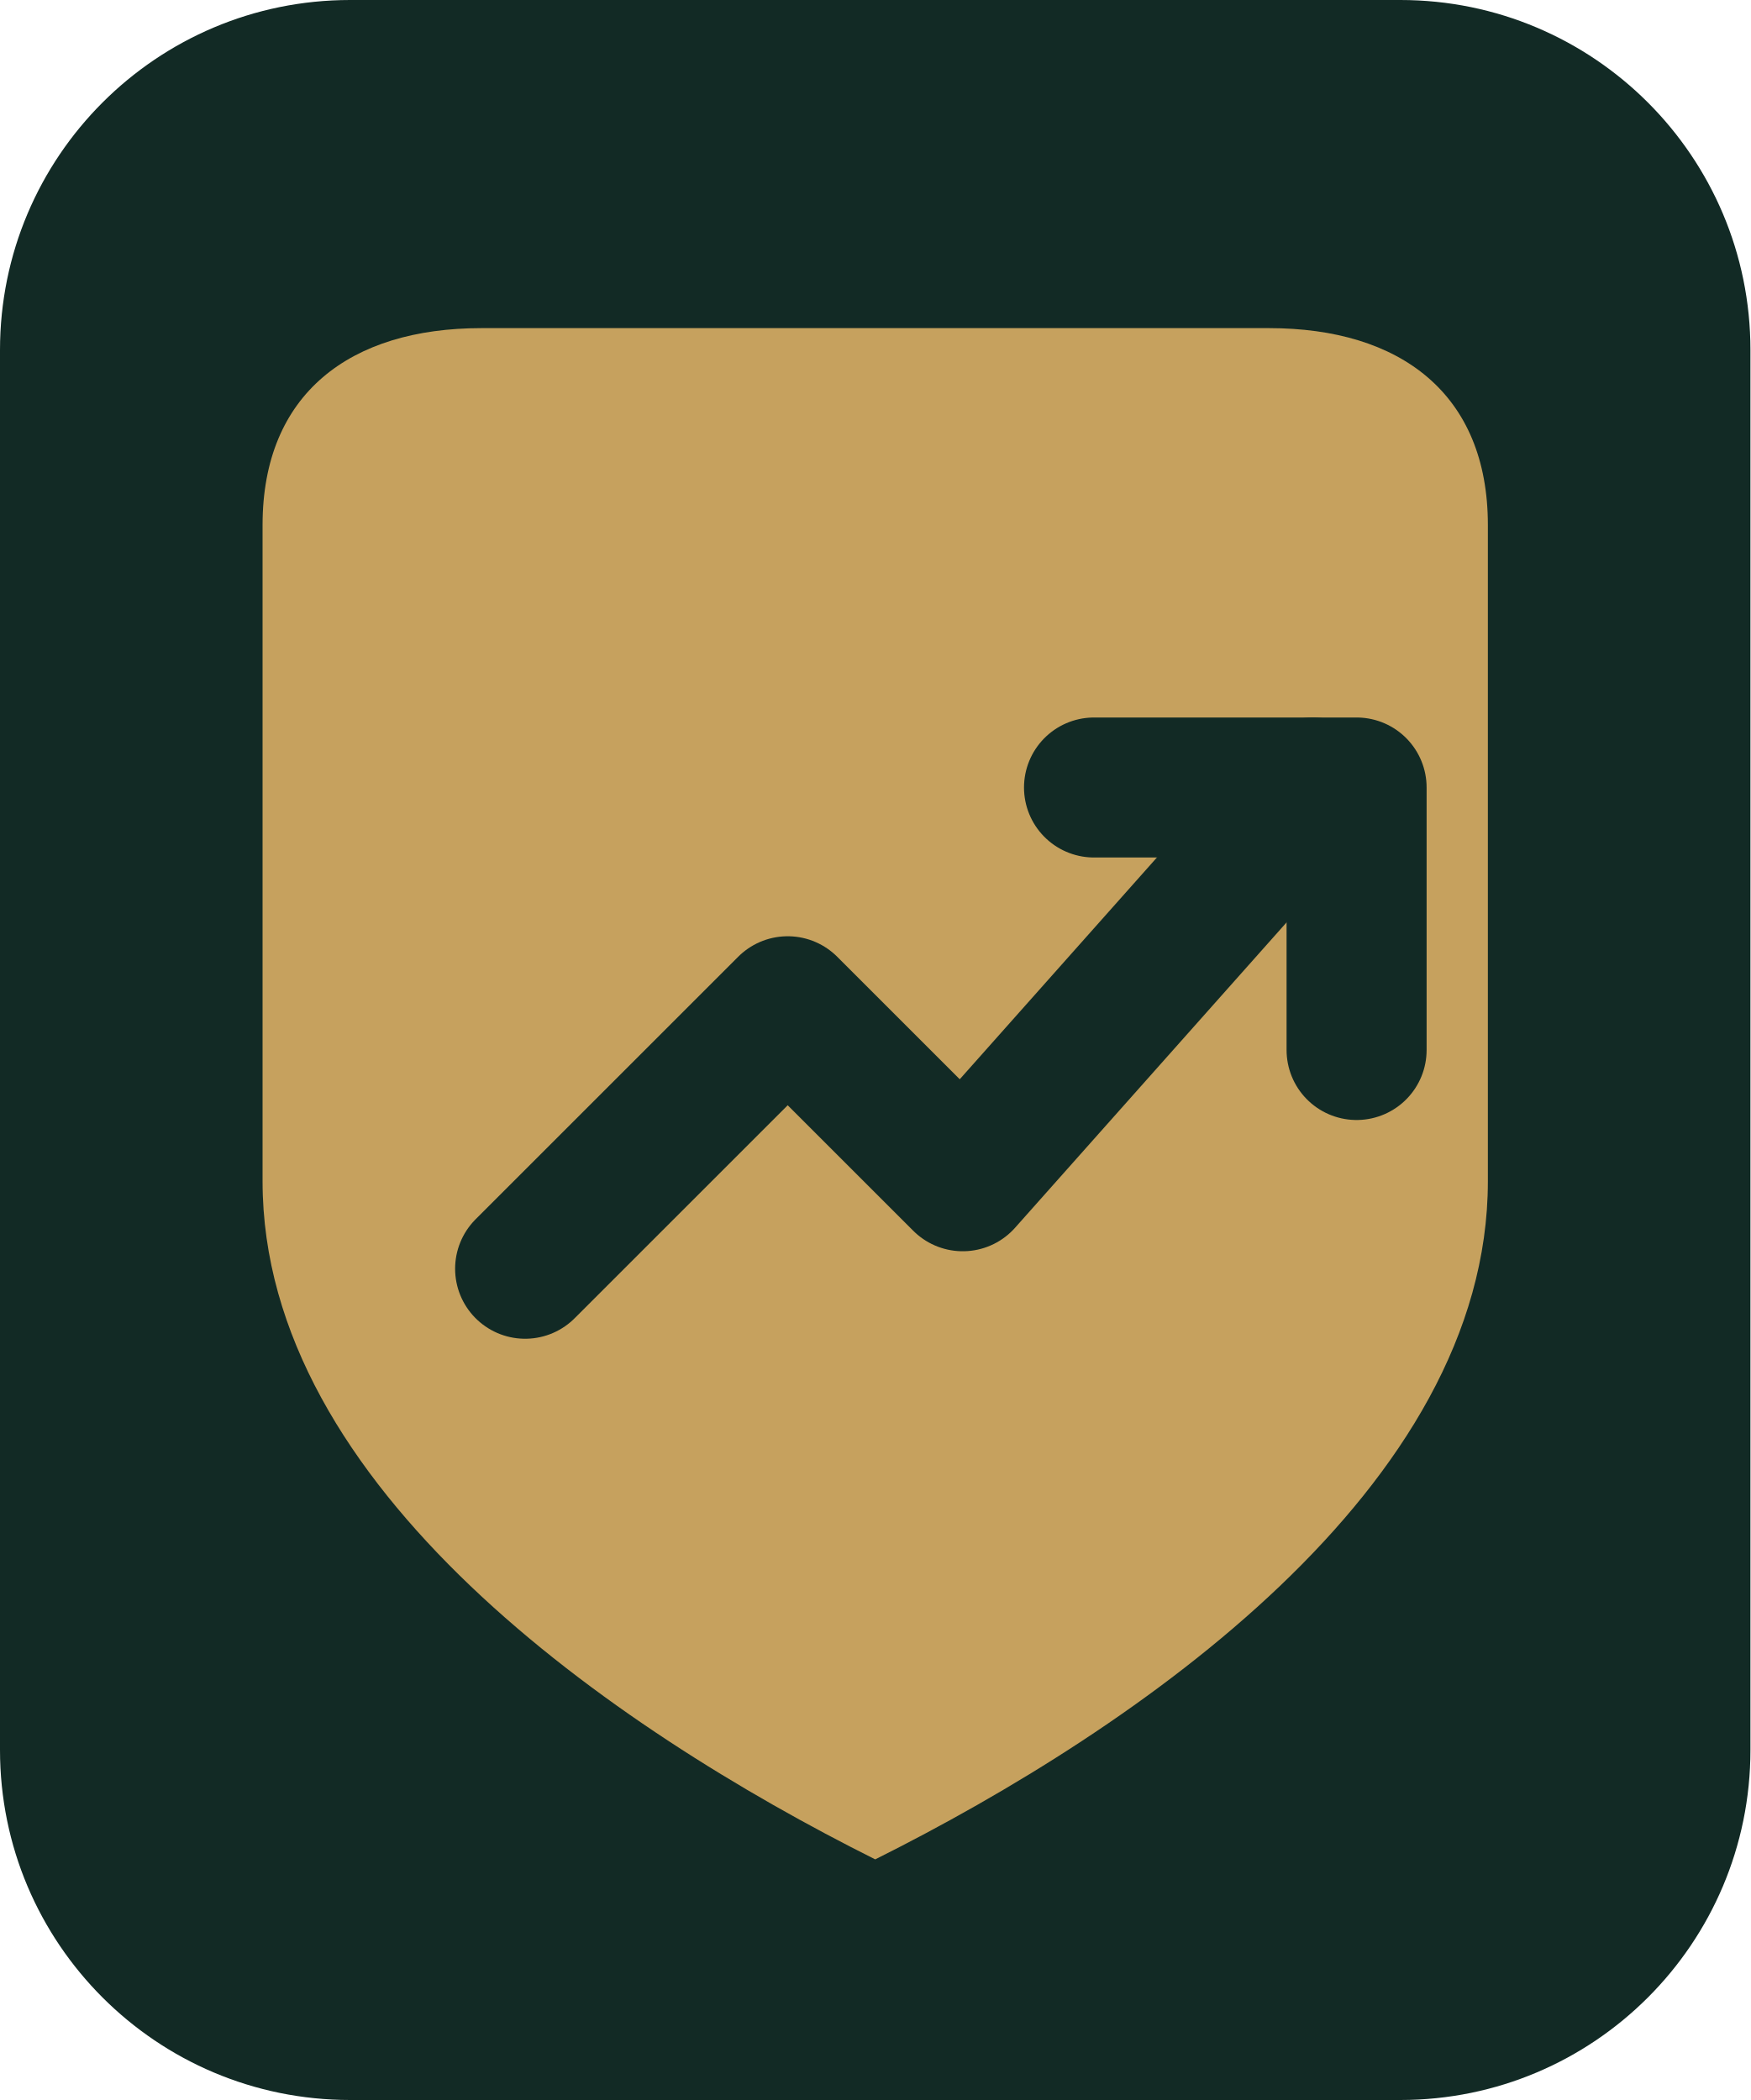
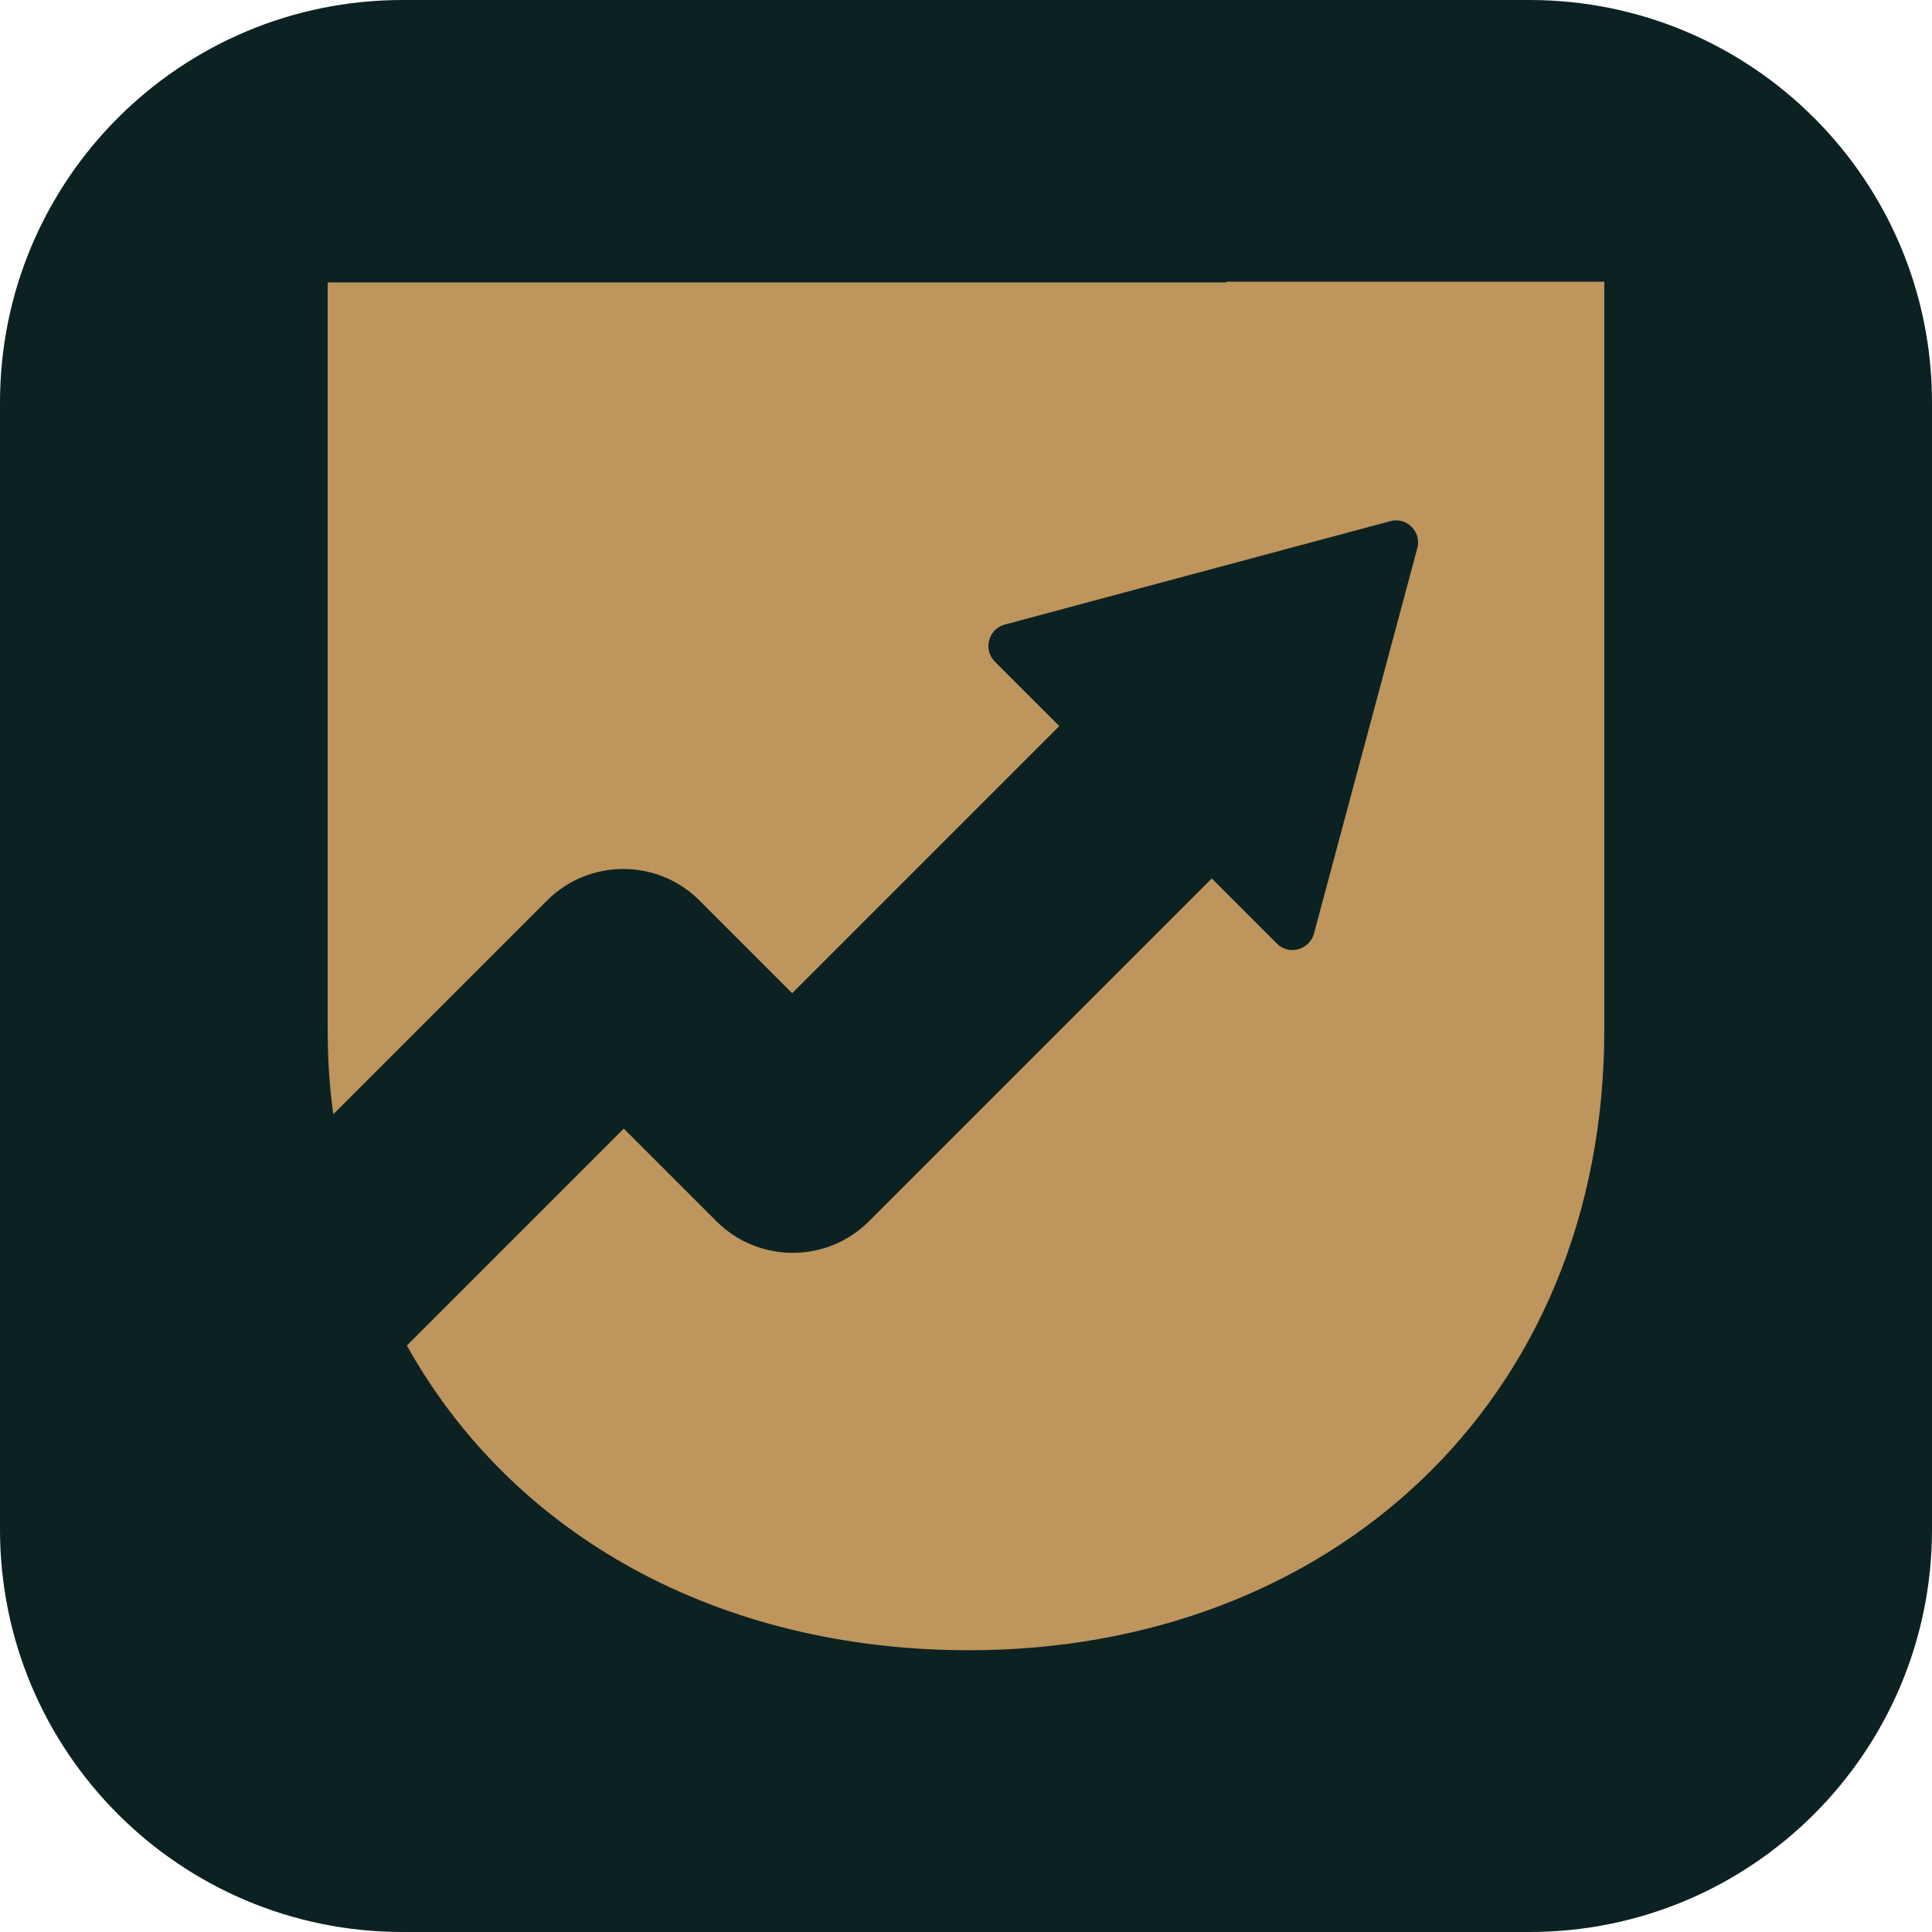
- <svg xmlns="http://www.w3.org/2000/svg" viewBox="0 0 40 48" fill="none">
-   <rect width="40" height="48" rx="8" fill="#122A25" />
-   <path d="M6 12C6 9 8 7.5 11 7.5h18c3 0 5 1.5 5 4.5V27c0 7-8 12.5-14 15.5C14 39.5 6 34 6 27V12Z" fill="#C6A15E" />
-   <path d="M12 29l6-6 4 4 8-9" stroke="#122A25" stroke-width="3.2" stroke-linecap="round" stroke-linejoin="round" />
-   <path d="M25 18h6v6" stroke="#122A25" stroke-width="3.2" stroke-linecap="round" stroke-linejoin="round" />
+ <svg xmlns="http://www.w3.org/2000/svg" viewBox="0 0 48 48">
+   <rect width="48" height="48" rx="10" fill="#0C2122" />
+   <g transform="translate(-131.490,-11.125) scale(0.61643)">
+     <path fill-rule="evenodd" fill="#BE955D" fill-opacity="1" d="M 262.695 29.43 L 226.516 29.43 L 226.516 59.57 C 226.516 60.734 226.59 61.871 226.742 62.957 L 235.359 54.34 C 237.051 52.648 239.809 52.648 241.5 54.34 L 245.238 58.078 L 256.004 47.312 L 253.402 44.711 C 252.922 44.23 253.148 43.395 253.809 43.219 L 269.348 39.051 C 270.004 38.875 270.609 39.48 270.434 40.137 L 266.266 55.676 C 266.09 56.332 265.254 56.562 264.777 56.082 L 262.148 53.453 L 248.328 67.273 C 246.637 68.965 243.883 68.965 242.188 67.273 L 238.449 63.535 L 229.707 72.277 C 233.977 79.934 242.266 84.559 252.371 84.559 C 266.898 84.559 277.969 74.551 277.969 59.543 L 277.969 29.402 L 262.758 29.402 L 262.707 29.426 Z M 262.695 29.43 " />
+   </g>
</svg>
